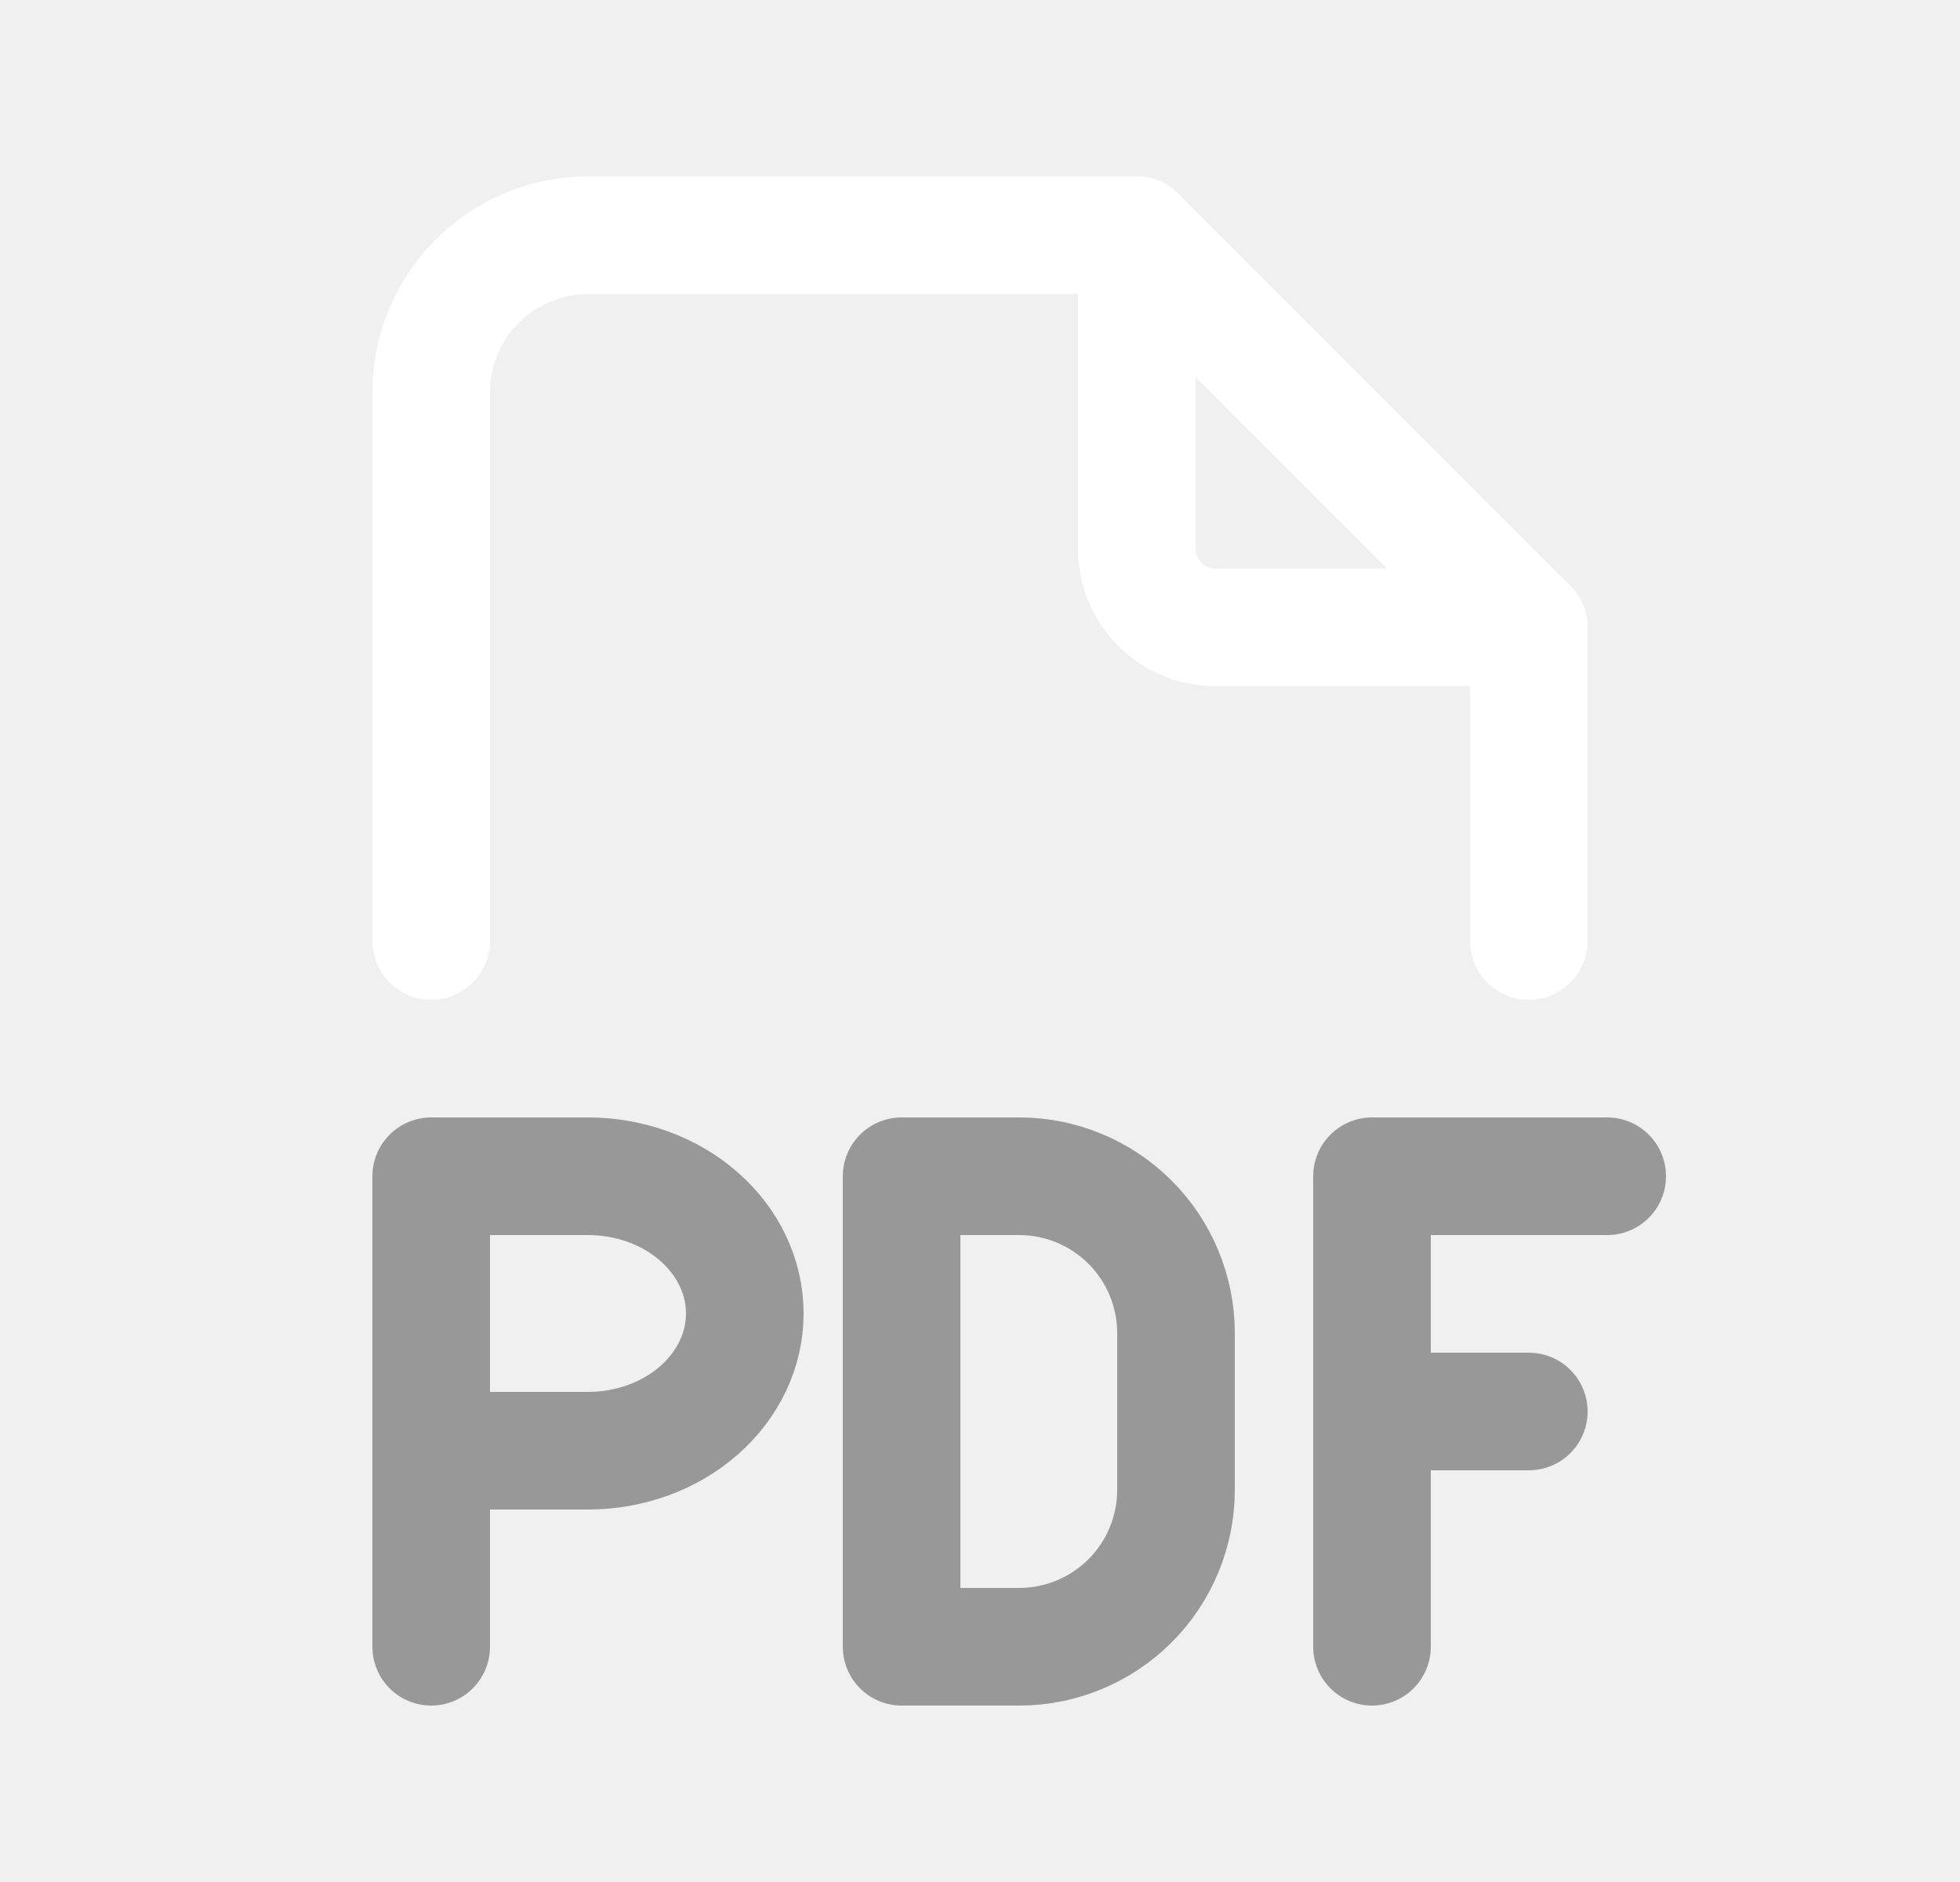
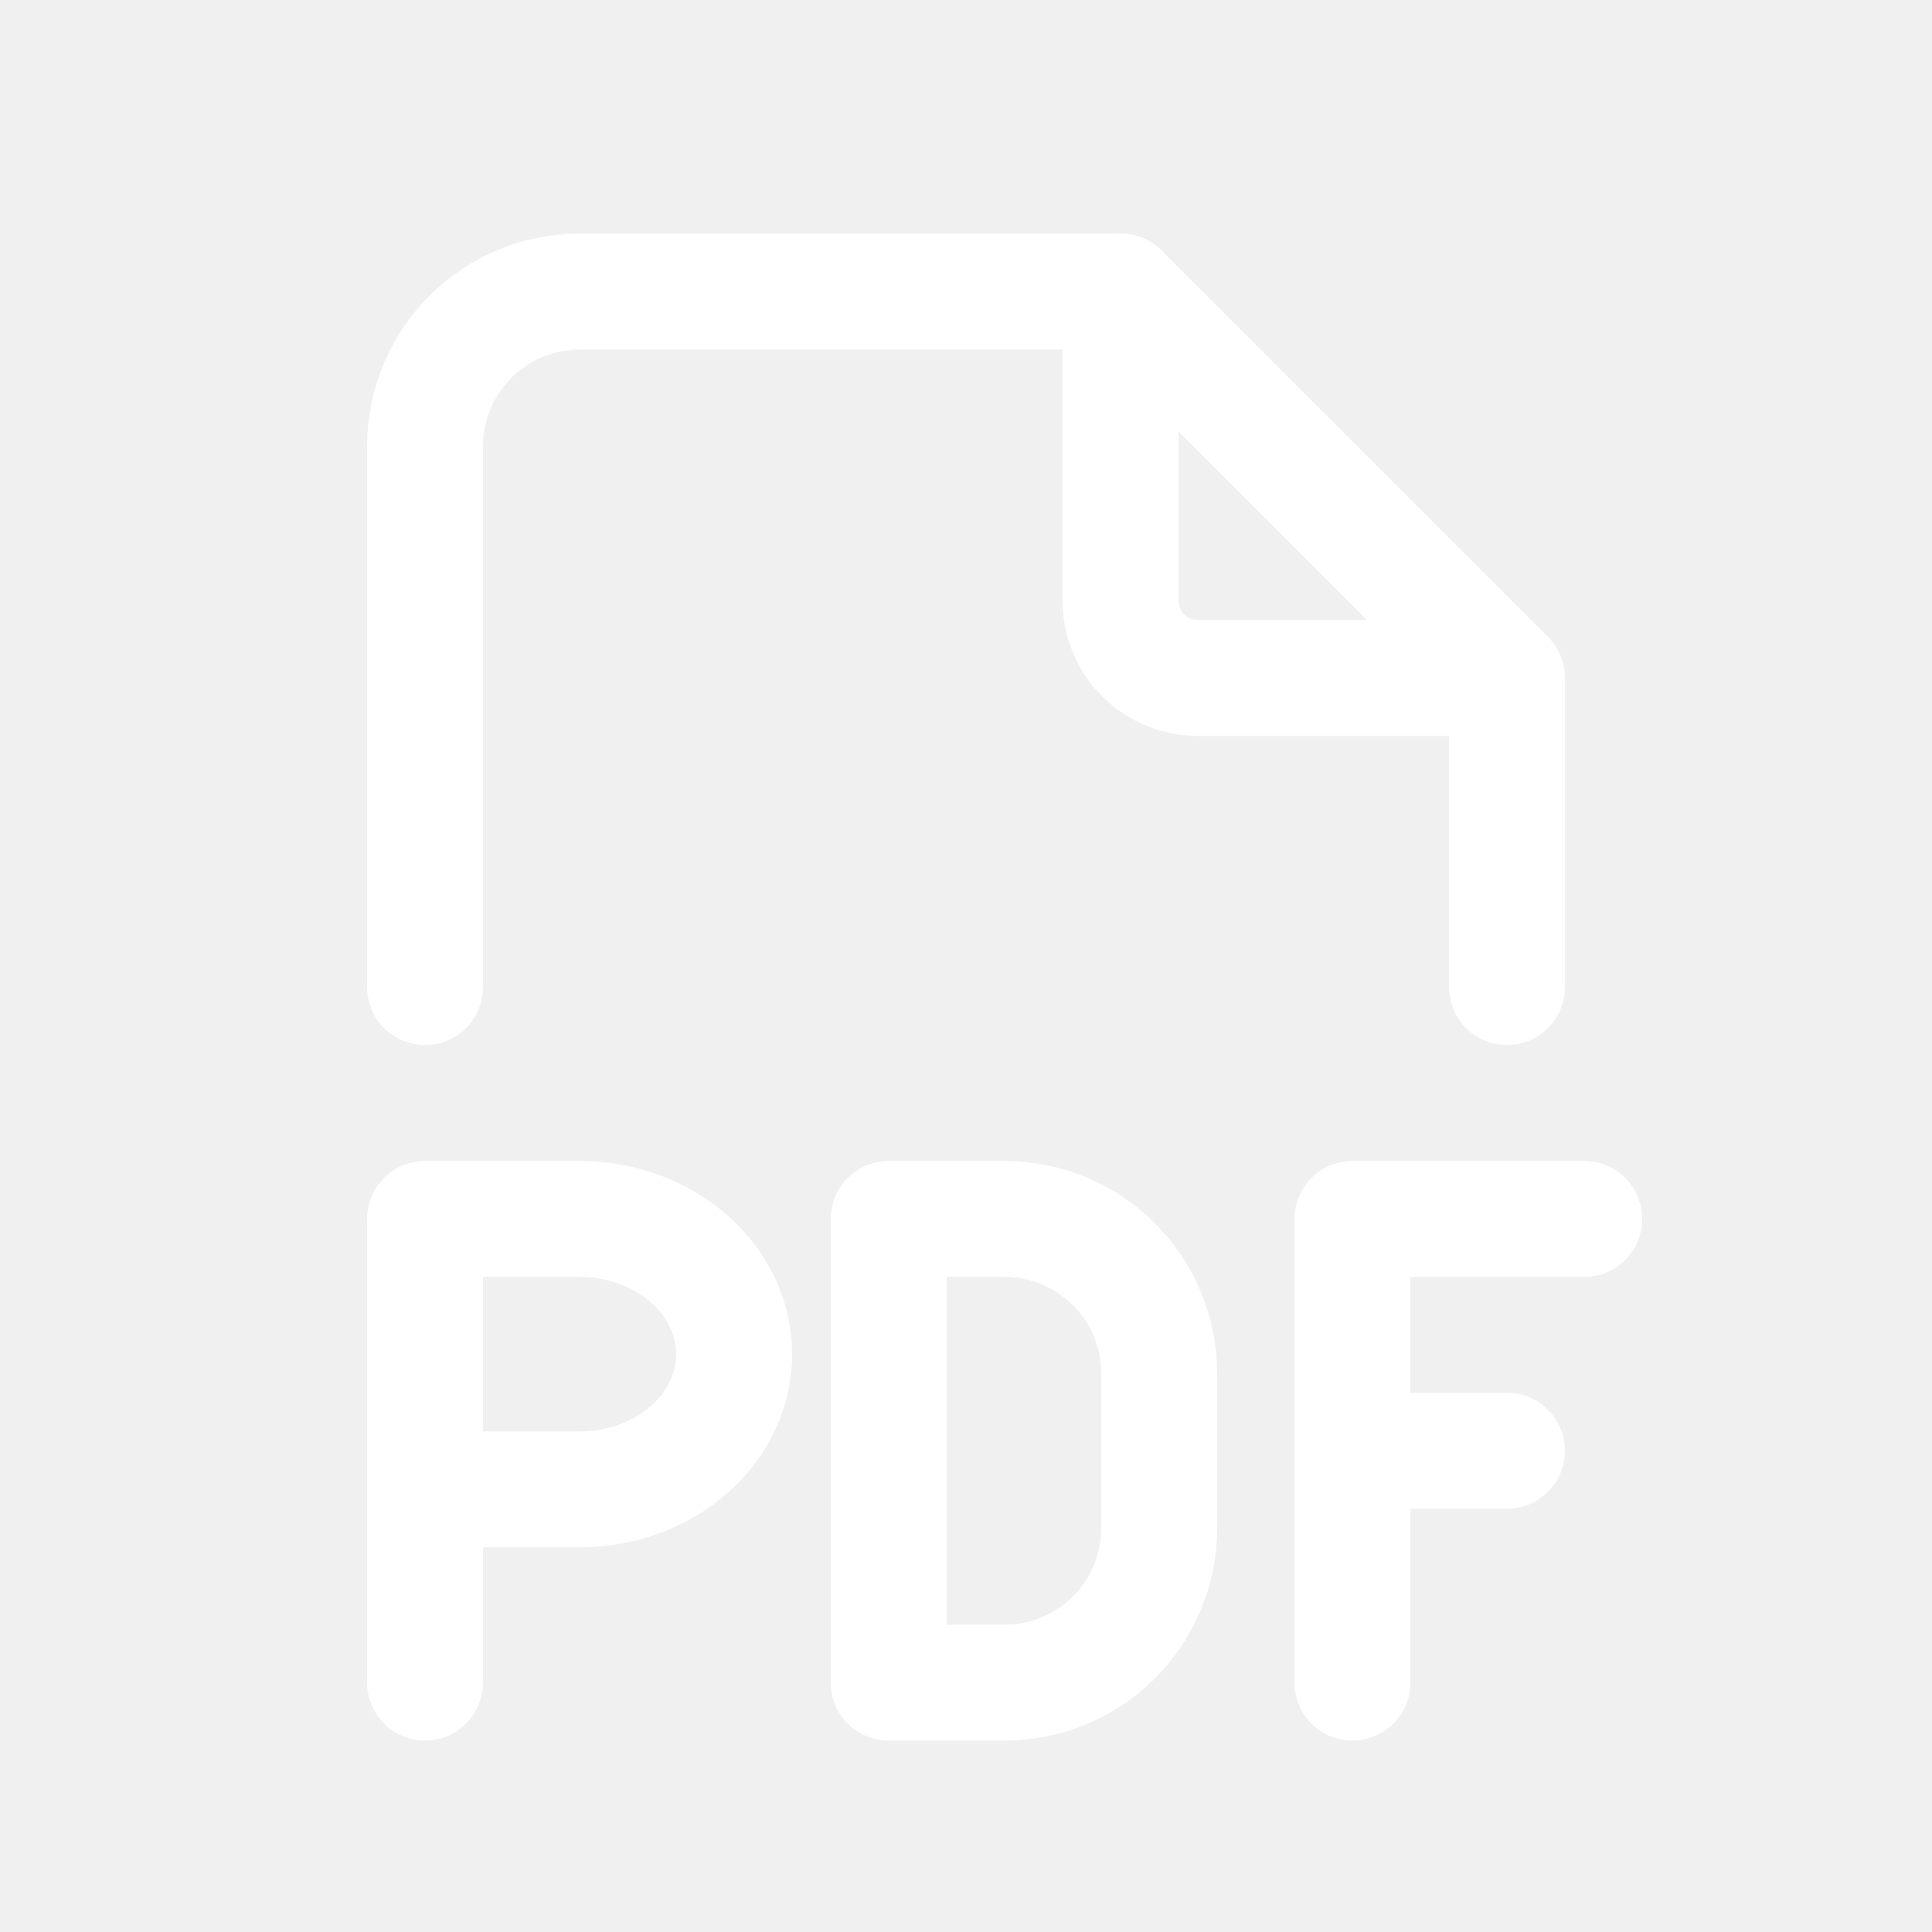
- <svg xmlns="http://www.w3.org/2000/svg" width="25" height="24" viewBox="0 0 25 24" fill="none">
-   <g clip-path="url(#clip0_3500_311)">
-     <path d="M14.5 3V7C14.5 7.265 14.605 7.52 14.793 7.707C14.98 7.895 15.235 8 15.5 8H19.5" stroke="white" stroke-width="1.5" stroke-linecap="round" stroke-linejoin="round" />
-     <path d="M5.5 12V5C5.5 4.47 5.711 3.961 6.086 3.586C6.461 3.211 6.97 3 7.5 3H14.5L19.5 8V12" stroke="white" stroke-width="1.5" stroke-linecap="round" stroke-linejoin="round" />
-     <path d="M5.5 18.5H7.5C8.03 18.5 8.539 18.316 8.914 17.987C9.289 17.659 9.5 17.214 9.5 16.75C9.5 16.286 9.289 15.841 8.914 15.513C8.539 15.184 8.03 15 7.5 15H5.5V21" stroke="#989898" stroke-width="1.5" stroke-linecap="round" stroke-linejoin="round" />
-     <path d="M17.5 18H19.5" stroke="#989898" stroke-width="1.5" stroke-linecap="round" stroke-linejoin="round" />
-     <path d="M20.5 15L17.5 15V21" stroke="#989898" stroke-width="1.5" stroke-linecap="round" stroke-linejoin="round" />
-     <path d="M11.5 15V21H13C13.53 21 14.039 20.789 14.414 20.414C14.789 20.039 15 19.53 15 19V17C15 16.47 14.789 15.961 14.414 15.586C14.039 15.211 13.53 15 13 15H11.5Z" stroke="#989898" stroke-width="1.5" stroke-linecap="round" stroke-linejoin="round" />
+ <svg xmlns="http://www.w3.org/2000/svg" width="25" height="25" viewBox="0 0 25 25" fill="none">
+   <g clip-path="url(#clip0_175_7416)">
+     <path d="M14.5 3.773V7.773C14.5 8.039 14.605 8.293 14.793 8.481C14.98 8.668 15.235 8.773 15.5 8.773H19.5" stroke="white" stroke-width="1.5" stroke-linecap="round" stroke-linejoin="round" />
+     <path d="M5.5 12.773V5.773C5.5 5.243 5.711 4.734 6.086 4.359C6.461 3.984 6.97 3.773 7.5 3.773H14.5L19.5 8.773V12.773" stroke="white" stroke-width="1.5" stroke-linecap="round" stroke-linejoin="round" />
+     <path d="M5.5 19.273H7.5C8.03 19.273 8.539 19.089 8.914 18.761C9.289 18.433 9.5 17.988 9.5 17.523C9.5 17.059 9.289 16.614 8.914 16.286C8.539 15.958 8.03 15.773 7.5 15.773H5.5V21.773" stroke="white" stroke-width="1.5" stroke-linecap="round" stroke-linejoin="round" />
+     <path d="M17.5 18.773H19.5" stroke="white" stroke-width="1.5" stroke-linecap="round" stroke-linejoin="round" />
+     <path d="M20.5 15.773L17.5 15.773V21.773" stroke="white" stroke-width="1.5" stroke-linecap="round" stroke-linejoin="round" />
+     <path d="M11.5 15.773V21.773H13C13.53 21.773 14.039 21.563 14.414 21.188C14.789 20.813 15 20.304 15 19.773V17.773C15 17.243 14.789 16.734 14.414 16.359C14.039 15.984 13.53 15.773 13 15.773H11.5Z" stroke="white" stroke-width="1.5" stroke-linecap="round" stroke-linejoin="round" />
  </g>
  <defs>
-     <clipPath id="clip0_3500_311">
-       <rect width="24" height="24" fill="white" transform="translate(0.5)" />
+     <clipPath id="clip0_175_7416">
+       <rect width="24" height="24" fill="white" transform="translate(0.5 0.773438)" />
    </clipPath>
  </defs>
</svg>
